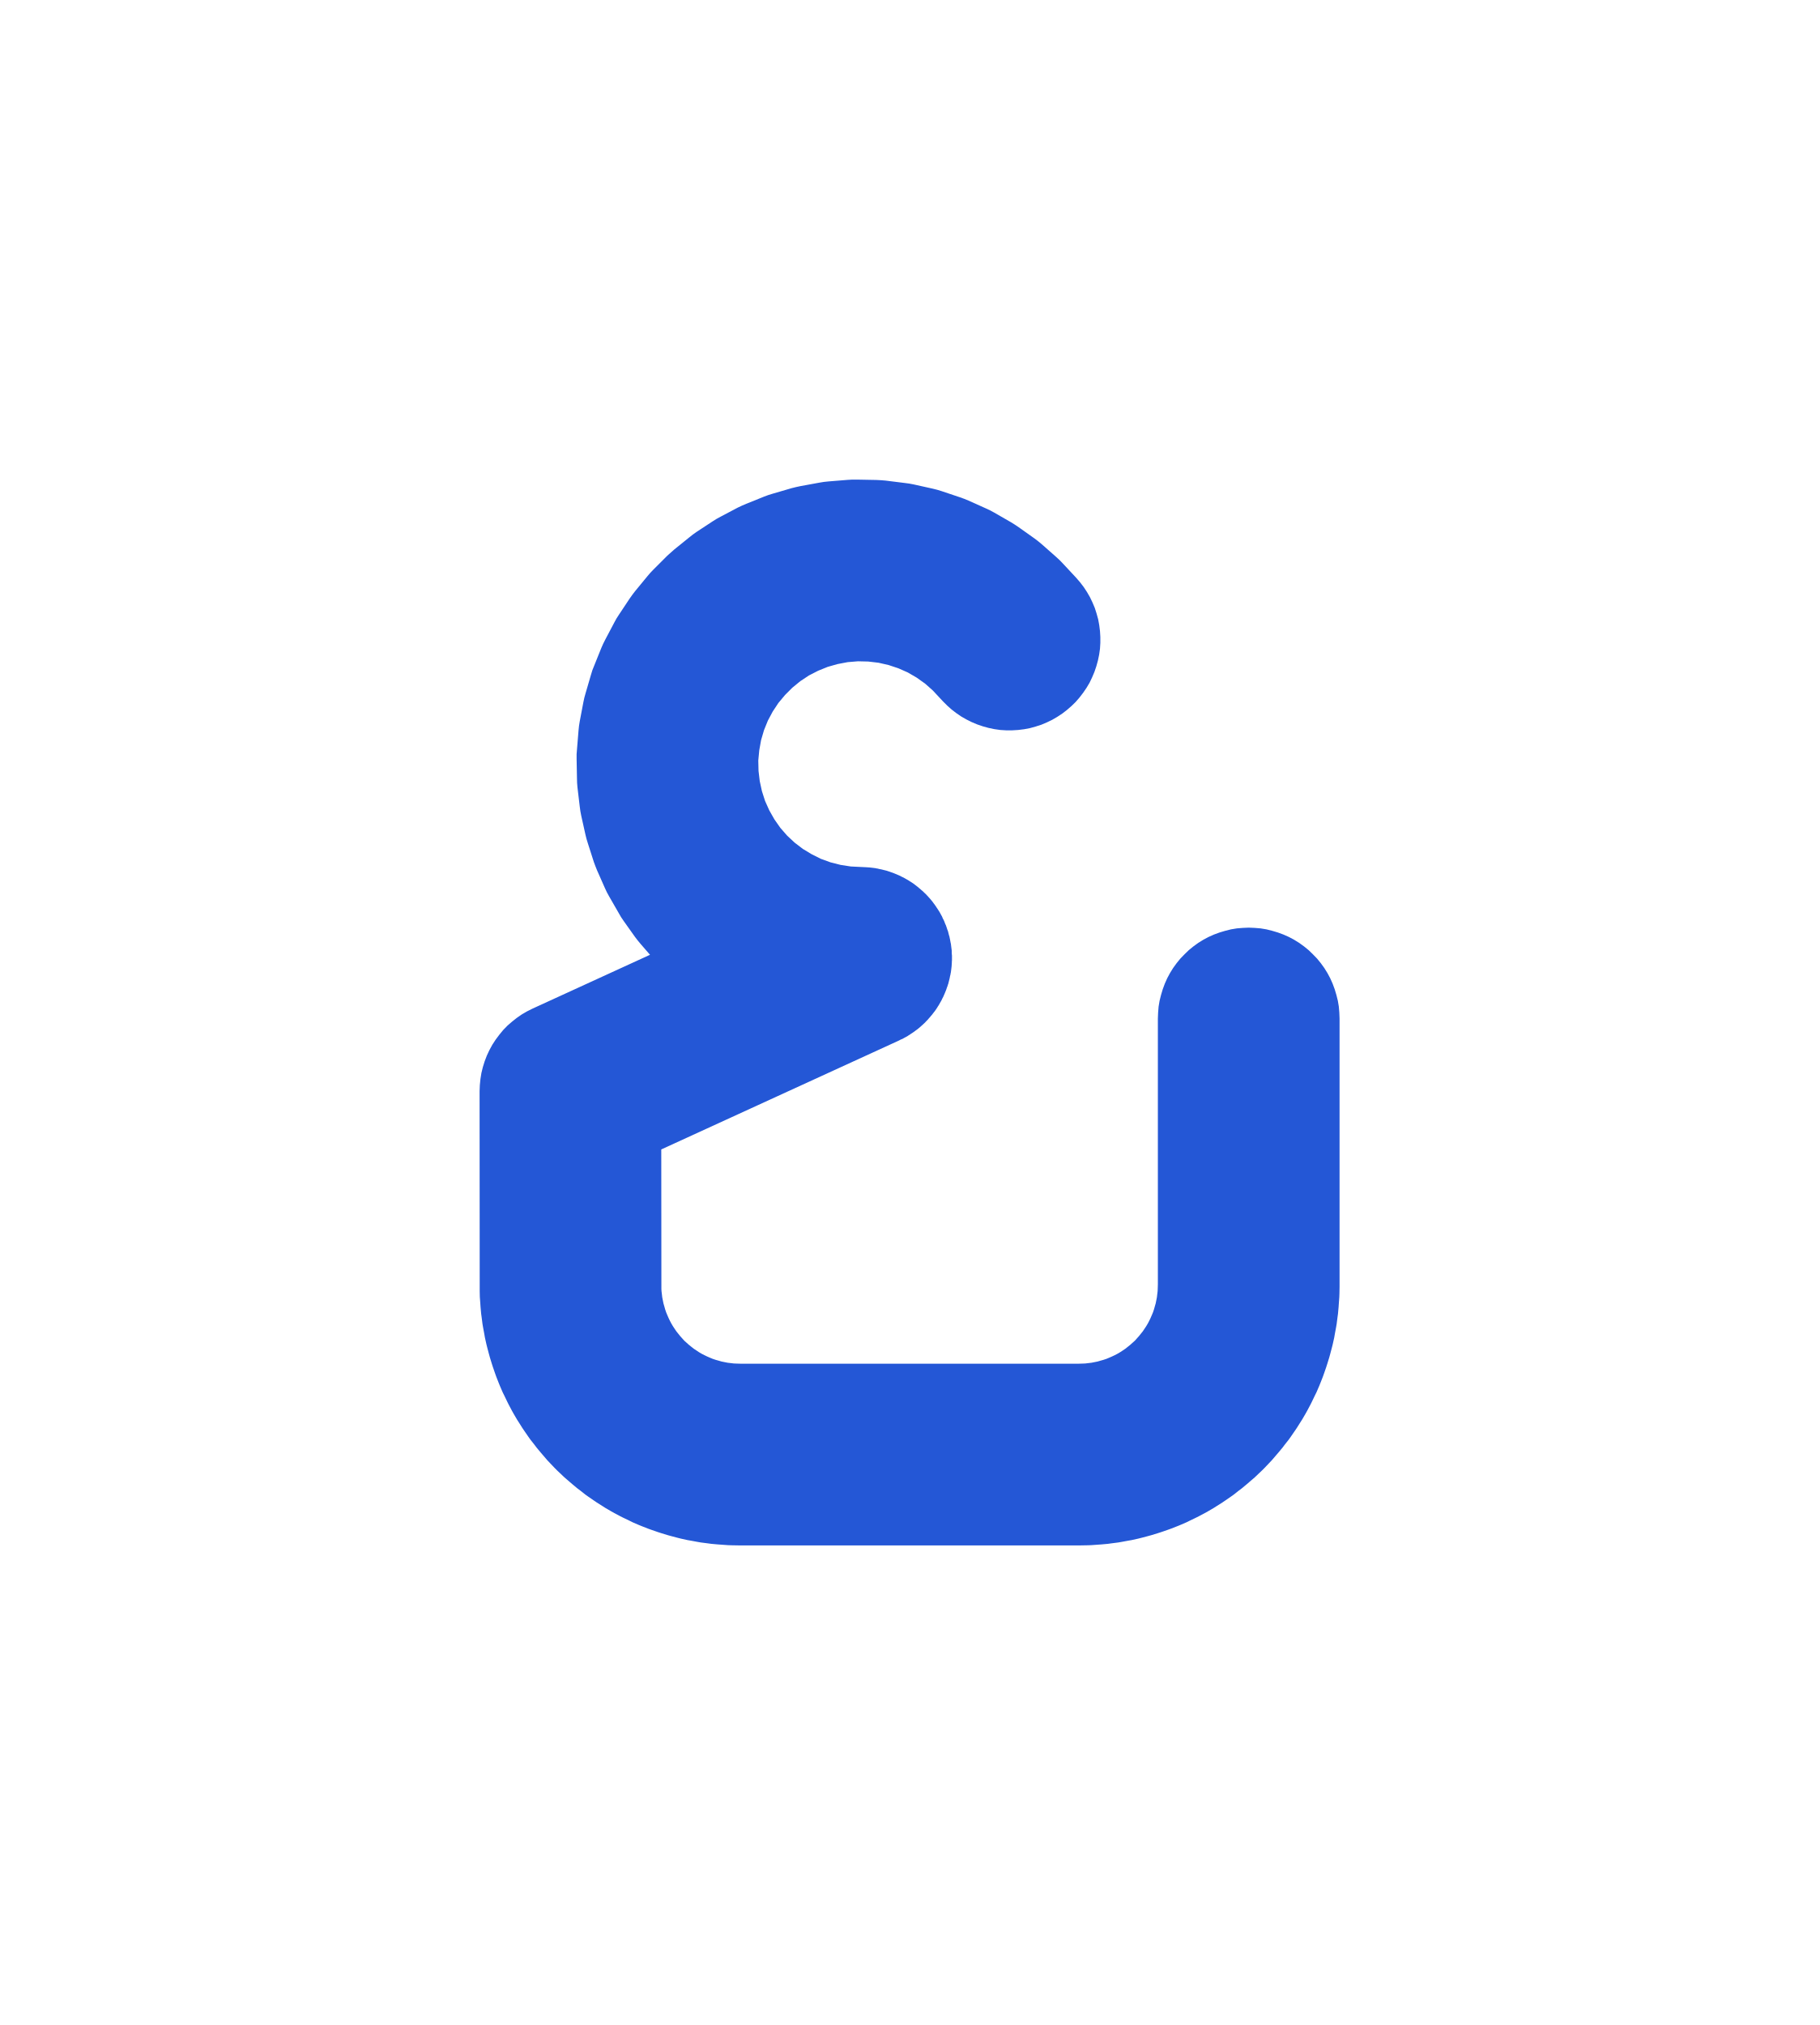
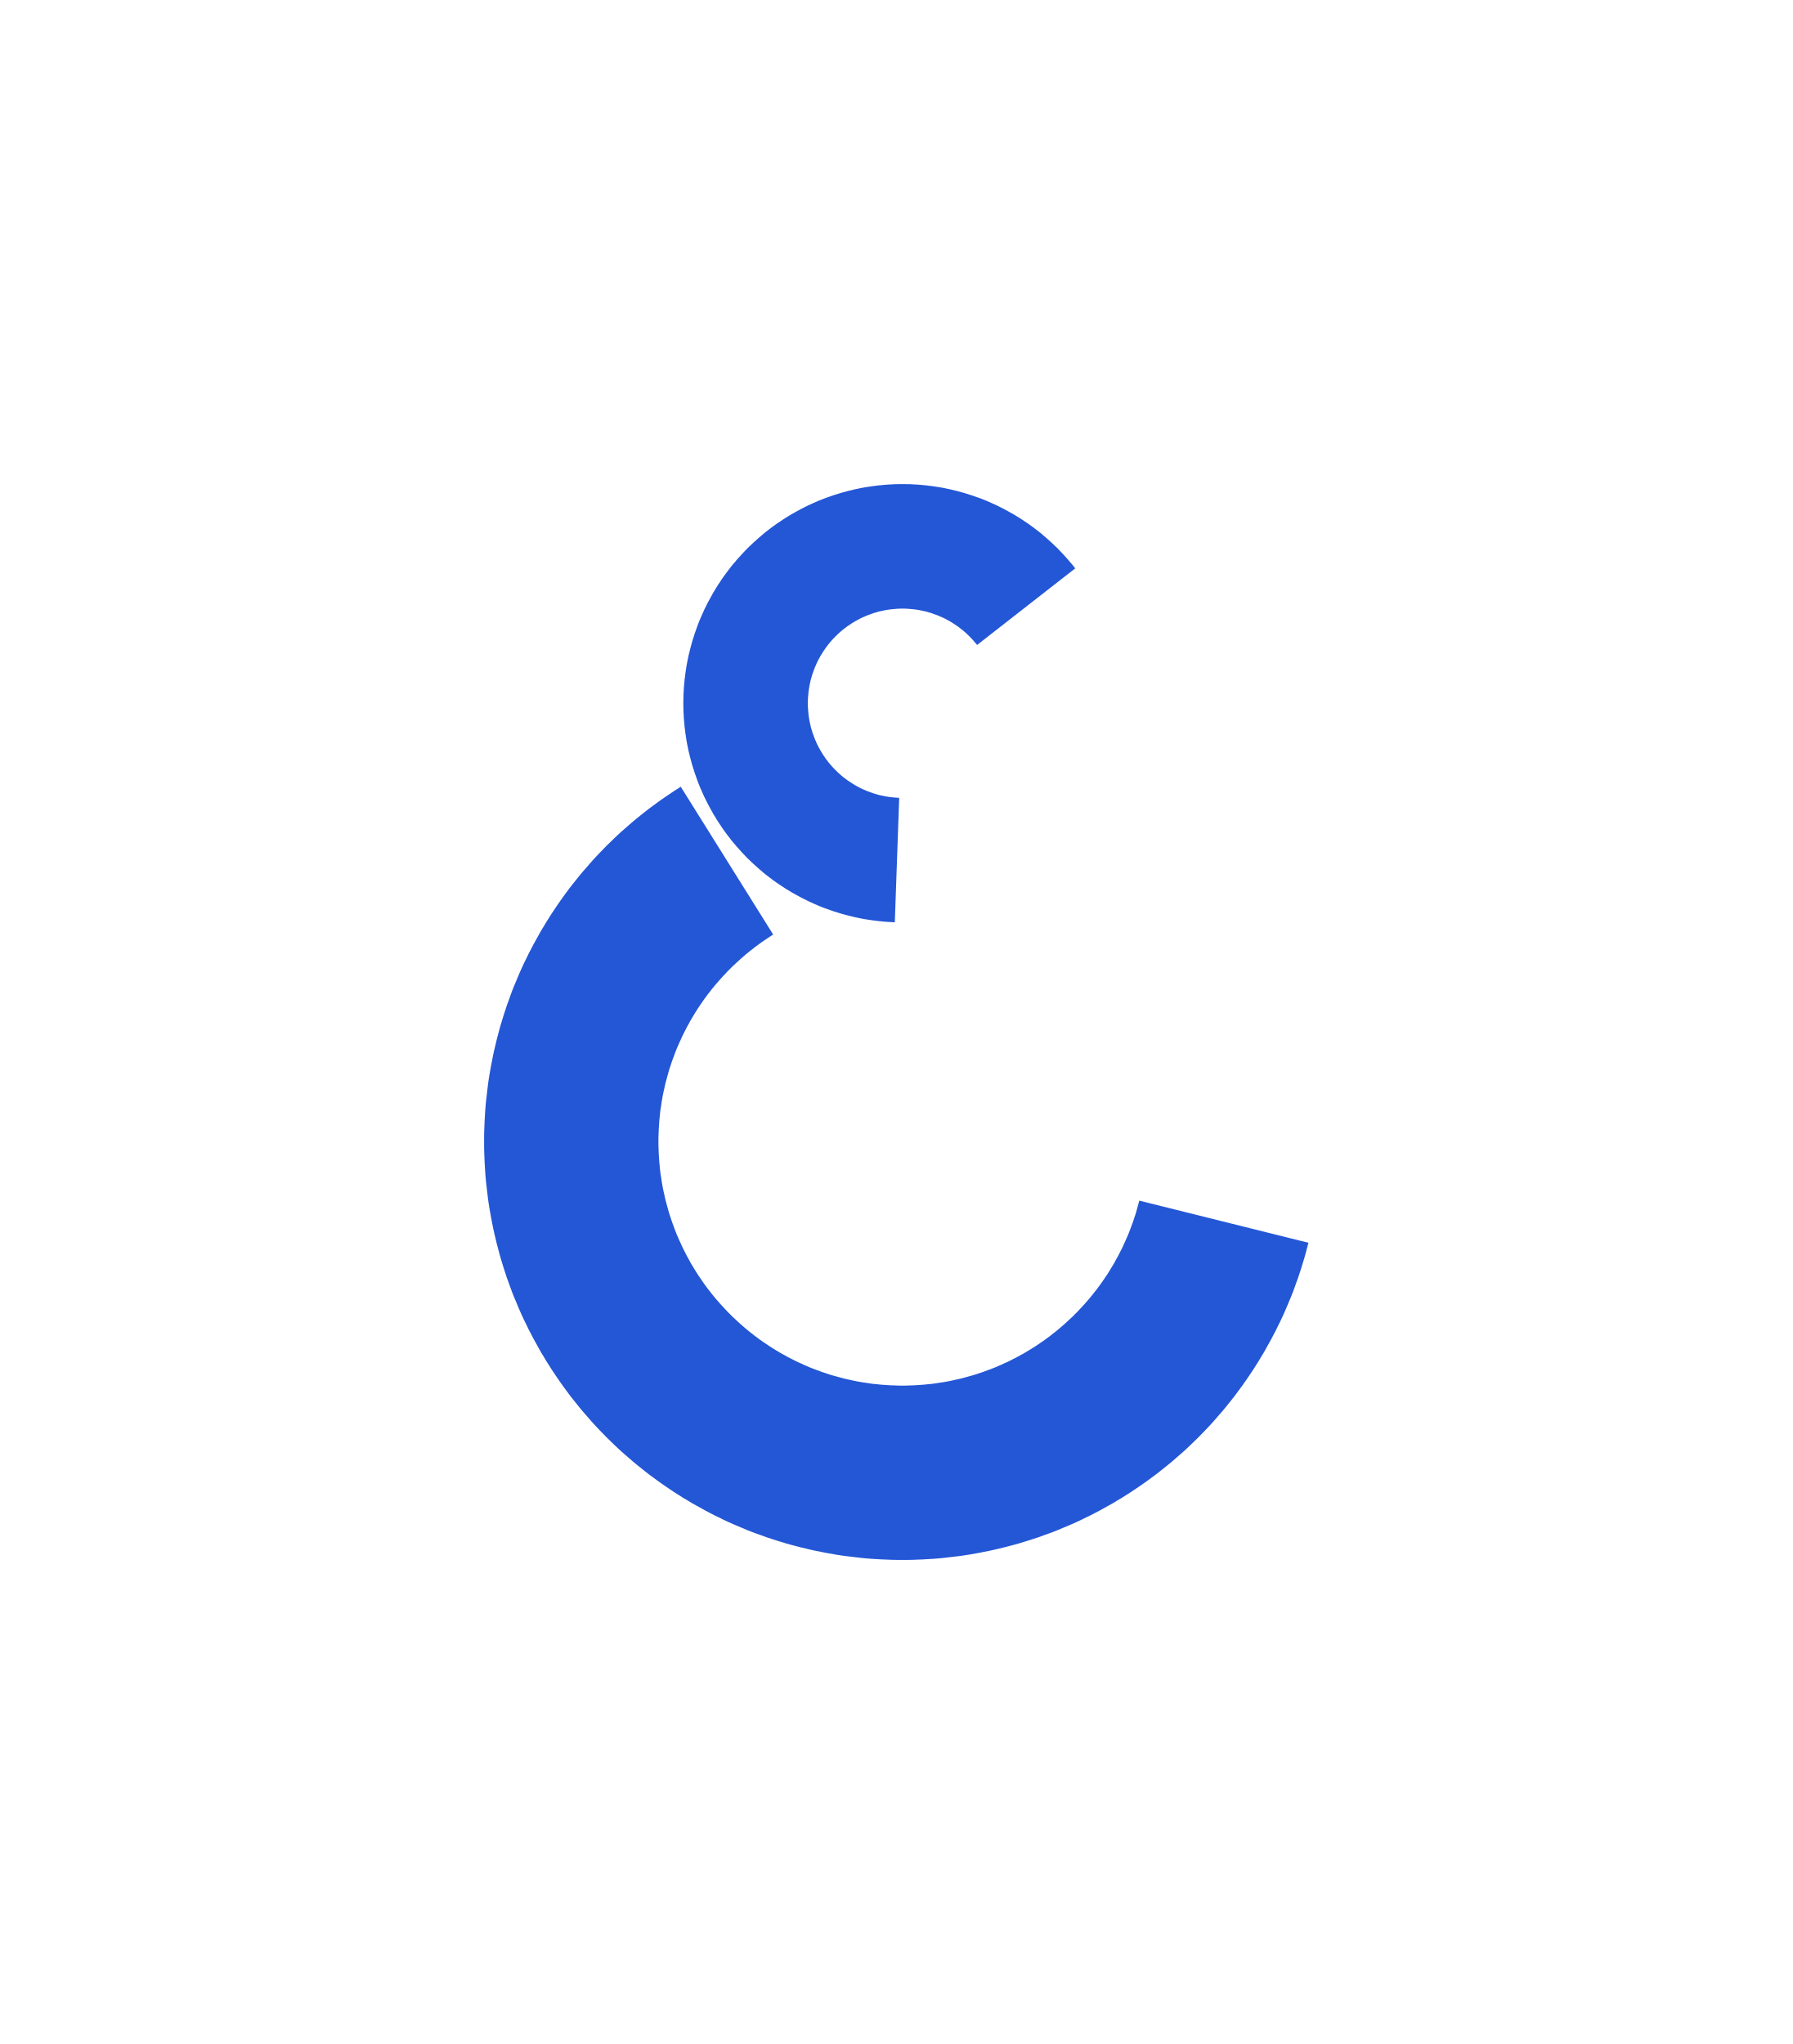
- <svg xmlns="http://www.w3.org/2000/svg" viewBox="0 0 341.4 380.0">
-   <path fill="#2457D6" d="M66.40,14.17 L66.12,13.91 L64.92,12.85 L64.63,12.61 L64.33,12.38 L63.02,11.45 L62.71,11.24 L62.39,11.04 L61.00,10.24 L60.67,10.06 L60.33,9.90 L58.86,9.24 L58.52,9.10 L58.16,8.97 L56.64,8.46 L56.28,8.35 L55.92,8.26 L54.35,7.91 L53.98,7.84 L53.61,7.79 L52.01,7.59 L51.64,7.56 L51.26,7.54 L49.66,7.51 L49.28,7.51 L48.91,7.53 L47.31,7.66 L46.93,7.70 L46.56,7.76 L44.98,8.05 L44.61,8.13 L44.25,8.22 L42.71,8.67 L42.35,8.78 L42.00,8.91 L40.51,9.51 L40.16,9.66 L39.82,9.82 L38.40,10.57 L38.07,10.75 L37.75,10.95 L36.41,11.83 L36.10,12.05 L35.81,12.28 L34.56,13.29 L34.28,13.54 L34.00,13.79 L32.86,14.93 L32.60,15.20 L32.36,15.48 L31.34,16.72 L31.11,17.02 L30.89,17.33 L30.00,18.67 L29.80,18.98 L29.62,19.31 L28.87,20.73 L28.70,21.07 L28.55,21.41 L27.95,22.90 L27.81,23.25 L27.70,23.61 L27.25,25.15 L27.15,25.51 L27.07,25.88 L26.77,27.46 L26.71,27.83 L26.67,28.21 L26.54,29.80 L26.51,30.18 L26.51,30.56 L26.54,32.16 L26.55,32.54 L26.58,32.91 L26.77,34.51 L26.82,34.88 L26.89,35.25 L27.24,36.82 L27.33,37.18 L27.44,37.54 L27.93,39.07 L28.06,39.42 L28.20,39.77 L28.85,41.24 L29.01,41.58 L29.19,41.91 L29.99,43.30 L30.18,43.63 L30.39,43.94 L31.32,45.25 L31.55,45.55 L31.79,45.84 L32.57,46.74 L22.88,51.18 L22.42,51.41 L21.99,51.66 L21.57,51.95 L21.18,52.26 L20.80,52.59 L20.45,52.95 L20.13,53.34 L19.83,53.74 L19.55,54.17 L19.31,54.61 L19.10,55.06 L18.92,55.53 L18.77,56.01 L18.65,56.50 L18.57,57.00 L18.52,57.50 L18.50,58.00 L18.51,74.55 L18.52,74.99 L18.56,75.54 L18.58,75.83 L18.63,76.38 L18.67,76.67 L18.74,77.22 L18.79,77.51 L18.89,78.05 L18.94,78.34 L19.06,78.88 L19.13,79.16 L19.27,79.69 L19.35,79.98 L19.51,80.50 L19.60,80.78 L19.78,81.30 L19.88,81.58 L20.08,82.09 L20.19,82.36 L20.41,82.87 L20.54,83.13 L20.78,83.63 L20.91,83.89 L21.17,84.38 L21.31,84.63 L21.59,85.11 L21.75,85.36 L22.04,85.82 L22.21,86.07 L22.52,86.52 L22.69,86.76 L23.03,87.19 L23.21,87.43 L23.56,87.85 L23.75,88.07 L24.11,88.49 L24.31,88.70 L24.69,89.10 L24.90,89.31 L25.30,89.69 L25.51,89.89 L25.93,90.25 L26.15,90.44 L26.57,90.79 L26.81,90.97 L27.24,91.31 L27.48,91.48 L27.93,91.79 L28.18,91.96 L28.64,92.25 L28.89,92.41 L29.37,92.69 L29.62,92.83 L30.11,93.09 L30.37,93.22 L30.87,93.46 L31.13,93.59 L31.64,93.81 L31.91,93.92 L32.42,94.12 L32.70,94.22 L33.22,94.40 L33.50,94.49 L34.02,94.65 L34.31,94.73 L34.84,94.87 L35.12,94.94 L35.66,95.06 L35.95,95.11 L36.49,95.21 L36.78,95.26 L37.33,95.33 L37.62,95.37 L38.17,95.42 L38.46,95.44 L39.01,95.48 L39.30,95.49 L39.85,95.50 L40.00,95.50 L68.00,95.50 L68.15,95.50 L68.70,95.49 L68.99,95.48 L69.54,95.44 L69.83,95.42 L70.38,95.37 L70.67,95.33 L71.22,95.26 L71.51,95.21 L72.05,95.11 L72.34,95.06 L72.88,94.94 L73.16,94.87 L73.69,94.73 L73.98,94.65 L74.50,94.49 L74.78,94.40 L75.30,94.22 L75.58,94.12 L76.09,93.92 L76.36,93.81 L76.87,93.59 L77.13,93.46 L77.63,93.22 L77.89,93.09 L78.38,92.83 L78.63,92.69 L79.11,92.41 L79.36,92.25 L79.82,91.96 L80.07,91.79 L80.52,91.48 L80.76,91.31 L81.19,90.97 L81.43,90.79 L81.85,90.44 L82.07,90.25 L82.49,89.89 L82.70,89.69 L83.10,89.31 L83.31,89.10 L83.69,88.70 L83.89,88.49 L84.25,88.07 L84.44,87.85 L84.79,87.43 L84.97,87.19 L85.31,86.76 L85.48,86.52 L85.79,86.07 L85.96,85.82 L86.25,85.36 L86.41,85.11 L86.69,84.63 L86.83,84.38 L87.09,83.89 L87.22,83.63 L87.46,83.13 L87.59,82.87 L87.81,82.36 L87.92,82.09 L88.12,81.58 L88.22,81.30 L88.40,80.78 L88.49,80.50 L88.65,79.98 L88.73,79.69 L88.87,79.16 L88.94,78.88 L89.06,78.34 L89.11,78.05 L89.21,77.51 L89.26,77.22 L89.33,76.67 L89.37,76.38 L89.42,75.83 L89.44,75.54 L89.48,74.99 L89.49,74.70 L89.50,74.15 L89.50,74.00 L89.50,52.00 L89.48,51.51 L89.44,51.02 L89.36,50.54 L89.24,50.06 L89.10,49.59 L88.93,49.13 L88.73,48.68 L88.50,48.25 L88.24,47.83 L87.95,47.43 L87.64,47.05 L87.30,46.70 L86.95,46.36 L86.57,46.05 L86.17,45.76 L85.75,45.50 L85.32,45.27 L84.87,45.07 L84.41,44.90 L83.94,44.76 L83.46,44.64 L82.98,44.56 L82.49,44.52 L82.00,44.50 L81.51,44.52 L81.02,44.56 L80.54,44.64 L80.06,44.76 L79.59,44.90 L79.13,45.07 L78.68,45.27 L78.25,45.50 L77.83,45.76 L77.43,46.05 L77.05,46.36 L76.70,46.70 L76.36,47.05 L76.05,47.43 L75.76,47.83 L75.50,48.25 L75.27,48.68 L75.07,49.13 L74.90,49.59 L74.76,50.06 L74.64,50.54 L74.56,51.02 L74.52,51.51 L74.50,52.00 L74.50,73.93 L74.49,74.26 L74.48,74.51 L74.45,74.76 L74.42,75.02 L74.37,75.27 L74.32,75.52 L74.25,75.76 L74.18,76.01 L74.10,76.25 L74.00,76.49 L73.90,76.72 L73.79,76.95 L73.67,77.18 L73.54,77.40 L73.40,77.61 L73.26,77.82 L73.10,78.02 L72.94,78.22 L72.77,78.41 L72.60,78.60 L72.41,78.77 L72.22,78.94 L72.02,79.10 L71.82,79.26 L71.61,79.40 L71.40,79.54 L71.18,79.67 L70.95,79.79 L70.72,79.90 L70.49,80.00 L70.25,80.10 L70.01,80.18 L69.76,80.25 L69.52,80.32 L69.27,80.37 L69.02,80.42 L68.76,80.45 L68.51,80.48 L68.26,80.49 L67.93,80.50 L40.07,80.50 L39.74,80.49 L39.49,80.48 L39.24,80.45 L38.98,80.42 L38.73,80.37 L38.48,80.32 L38.24,80.25 L37.99,80.18 L37.75,80.10 L37.51,80.00 L37.28,79.90 L37.05,79.79 L36.82,79.67 L36.60,79.54 L36.39,79.40 L36.18,79.26 L35.98,79.10 L35.78,78.94 L35.59,78.77 L35.40,78.60 L35.23,78.41 L35.06,78.22 L34.90,78.02 L34.74,77.82 L34.60,77.61 L34.46,77.40 L34.33,77.18 L34.21,76.95 L34.10,76.72 L34.00,76.49 L33.90,76.25 L33.82,76.01 L33.75,75.76 L33.68,75.52 L33.63,75.27 L33.58,75.02 L33.55,74.76 L33.52,74.51 L33.51,74.33 L33.50,62.81 L53.12,53.82 L53.27,53.74 L53.42,53.68 L53.49,53.64 L53.56,53.60 L53.71,53.52 L53.85,53.44 L53.92,53.39 L53.99,53.35 L54.12,53.26 L54.26,53.17 L54.33,53.12 L54.39,53.08 L54.52,52.98 L54.66,52.88 L54.72,52.83 L54.78,52.78 L54.91,52.67 L55.03,52.56 L55.09,52.51 L55.15,52.45 L55.27,52.34 L55.38,52.22 L55.44,52.16 L55.50,52.10 L55.60,51.98 L55.71,51.86 L55.76,51.79 L55.82,51.73 L55.92,51.60 L56.02,51.47 L56.07,51.41 L56.12,51.34 L56.21,51.21 L56.30,51.07 L56.34,51.00 L56.39,50.93 L56.47,50.79 L56.55,50.65 L56.59,50.58 L56.63,50.51 L56.70,50.36 L56.78,50.21 L56.81,50.14 L56.84,50.07 L56.91,49.91 L56.97,49.76 L57.00,49.69 L57.03,49.61 L57.08,49.46 L57.14,49.30 L57.16,49.22 L57.19,49.15 L57.23,48.99 L57.27,48.83 L57.29,48.75 L57.31,48.67 L57.34,48.51 L57.38,48.35 L57.39,48.27 L57.41,48.19 L57.43,48.03 L57.45,47.87 L57.46,47.78 L57.47,47.70 L57.48,47.54 L57.49,47.38 L57.49,47.29 L57.50,47.21 L57.50,47.05 L57.50,46.89 L57.50,46.80 L57.49,46.72 L57.48,46.56 L57.48,46.40 L57.47,46.31 L57.46,46.23 L57.44,46.07 L57.42,45.91 L57.41,45.83 L57.39,45.75 L57.36,45.59 L57.33,45.42 L57.31,45.35 L57.30,45.27 L57.25,45.11 L57.21,44.95 L57.19,44.87 L57.17,44.79 L57.11,44.64 L57.06,44.48 L57.03,44.40 L57.01,44.33 L56.94,44.18 L56.88,44.02 L56.85,43.95 L56.82,43.88 L56.74,43.73 L56.68,43.58 L56.64,43.51 L56.60,43.44 L56.52,43.29 L56.44,43.15 L56.39,43.08 L56.35,43.01 L56.26,42.88 L56.17,42.74 L56.12,42.67 L56.08,42.61 L55.98,42.48 L55.88,42.34 L55.83,42.28 L55.78,42.22 L55.67,42.09 L55.56,41.97 L55.51,41.91 L55.45,41.85 L55.34,41.73 L55.22,41.62 L55.16,41.56 L55.10,41.50 L54.98,41.40 L54.86,41.29 L54.79,41.24 L54.73,41.18 L54.60,41.08 L54.47,40.98 L54.41,40.93 L54.34,40.88 L54.21,40.79 L54.07,40.70 L54.00,40.66 L53.93,40.61 L53.79,40.53 L53.65,40.45 L53.58,40.41 L53.51,40.37 L53.36,40.30 L53.21,40.22 L53.14,40.19 L53.07,40.16 L52.91,40.09 L52.76,40.03 L52.69,40.00 L52.61,39.97 L52.46,39.92 L52.30,39.86 L52.22,39.84 L52.15,39.81 L51.99,39.77 L51.83,39.73 L51.75,39.71 L51.67,39.69 L51.51,39.66 L51.35,39.62 L51.27,39.61 L51.19,39.59 L51.03,39.57 L50.87,39.55 L50.78,39.54 L50.70,39.53 L50.54,39.52 L50.38,39.51 L49.15,39.45 L48.31,39.32 L47.48,39.11 L46.68,38.82 L45.92,38.44 L45.19,38.00 L44.51,37.48 L43.89,36.90 L43.33,36.26 L42.84,35.56 L42.42,34.82 L42.07,34.04 L41.81,33.23 L41.63,32.40 L41.53,31.56 L41.51,30.70 L41.59,29.86 L41.74,29.02 L41.98,28.20 L42.30,27.41 L42.70,26.66 L43.17,25.95 L43.72,25.29 L44.32,24.69 L44.98,24.15 L45.69,23.68 L46.45,23.29 L47.24,22.97 L48.05,22.74 L48.89,22.58 L49.74,22.51 L50.59,22.53 L51.44,22.63 L52.27,22.82 L53.08,23.09 L53.85,23.43 L54.59,23.86 L55.29,24.36 L55.92,24.92 L56.76,25.82 L57.11,26.17 L57.47,26.49 L57.86,26.79 L58.27,27.07 L58.69,27.31 L59.13,27.53 L59.58,27.72 L60.05,27.88 L60.52,28.01 L61.00,28.11 L61.49,28.18 L61.98,28.21 L62.47,28.21 L62.96,28.18 L63.45,28.12 L63.93,28.03 L64.40,27.90 L64.87,27.75 L65.32,27.56 L65.76,27.35 L66.19,27.10 L66.60,26.83 L66.99,26.53 L67.36,26.21 L67.71,25.87 L68.03,25.50 L68.33,25.11 L68.61,24.70 L68.86,24.28 L69.07,23.84 L69.26,23.39 L69.42,22.92 L69.55,22.45 L69.65,21.97 L69.72,21.48 L69.75,20.99 L69.75,20.50 L69.72,20.01 L69.66,19.53 L69.57,19.04 L69.44,18.57 L69.29,18.10 L69.10,17.65 L68.89,17.21 L68.64,16.78 L68.37,16.37 L68.07,15.98 L67.75,15.61 L66.66,14.44 Z " transform="translate(90.00,90.00) scale(2.273) translate(-18.50,-7.51)" />
+ <svg xmlns="http://www.w3.org/2000/svg" viewBox="0 0 333.2 380.0">
+   <path fill="#2457D6" d="M73.01,14.04 L72.83,13.84 L72.66,13.63 L72.48,13.43 L72.30,13.23 L72.12,13.03 L71.93,12.83 L71.75,12.64 L71.56,12.44 L71.36,12.25 L71.17,12.07 L70.97,11.88 L70.77,11.70 L70.57,11.52 L70.37,11.34 L70.16,11.17 L69.96,10.99 L69.75,10.82 L69.54,10.66 L69.32,10.49 L69.11,10.33 L68.89,10.17 L68.67,10.01 L68.45,9.86 L68.22,9.71 L68.00,9.56 L67.77,9.41 L67.54,9.27 L67.31,9.13 L67.08,8.99 L66.84,8.86 L66.61,8.73 L66.37,8.60 L66.13,8.47 L65.89,8.35 L65.65,8.23 L65.41,8.11 L65.16,8.00 L64.92,7.89 L64.67,7.78 L64.42,7.67 L64.17,7.57 L63.92,7.47 L63.67,7.38 L63.41,7.29 L63.16,7.20 L62.90,7.11 L62.64,7.03 L62.39,6.95 L62.13,6.87 L61.87,6.80 L61.61,6.73 L61.35,6.66 L61.08,6.60 L60.82,6.53 L60.56,6.48 L60.29,6.42 L60.03,6.37 L59.76,6.32 L59.49,6.28 L59.23,6.24 L58.96,6.20 L58.69,6.17 L58.42,6.13 L58.16,6.11 L57.89,6.08 L57.62,6.06 L57.35,6.04 L57.08,6.03 L56.81,6.01 L56.54,6.01 L56.27,6.00 L56.00,6.00 L55.73,6.00 L55.46,6.01 L55.19,6.01 L54.92,6.03 L54.65,6.04 L54.38,6.06 L54.11,6.08 L53.84,6.11 L53.58,6.13 L53.31,6.17 L53.04,6.20 L52.77,6.24 L52.51,6.28 L52.24,6.32 L51.97,6.37 L51.71,6.42 L51.44,6.48 L51.18,6.53 L50.92,6.60 L50.65,6.66 L50.39,6.73 L50.13,6.80 L49.87,6.87 L49.61,6.95 L49.36,7.03 L49.10,7.11 L48.84,7.20 L48.59,7.29 L48.33,7.38 L48.08,7.47 L47.83,7.57 L47.58,7.67 L47.33,7.78 L47.08,7.89 L46.84,8.00 L46.59,8.11 L46.35,8.23 L46.11,8.35 L45.87,8.47 L45.63,8.60 L45.39,8.73 L45.16,8.86 L44.92,8.99 L44.69,9.13 L44.46,9.27 L44.23,9.41 L44.00,9.56 L43.78,9.71 L43.55,9.86 L43.33,10.01 L43.11,10.17 L42.89,10.33 L42.68,10.49 L42.46,10.66 L42.25,10.82 L42.04,10.99 L41.84,11.17 L41.63,11.34 L41.43,11.52 L41.23,11.70 L41.03,11.88 L40.83,12.07 L40.64,12.25 L40.44,12.44 L40.25,12.64 L40.07,12.83 L39.88,13.03 L39.70,13.23 L39.52,13.43 L39.34,13.63 L39.17,13.84 L38.99,14.04 L38.82,14.25 L38.66,14.46 L38.49,14.68 L38.33,14.89 L38.17,15.11 L38.01,15.33 L37.86,15.55 L37.71,15.78 L37.56,16.00 L37.41,16.23 L37.27,16.46 L37.13,16.69 L36.99,16.92 L36.86,17.16 L36.73,17.39 L36.60,17.63 L36.47,17.87 L36.35,18.11 L36.23,18.35 L36.11,18.59 L36.00,18.84 L35.89,19.08 L35.78,19.33 L35.67,19.58 L35.57,19.83 L35.47,20.08 L35.38,20.33 L35.29,20.59 L35.20,20.84 L35.11,21.10 L35.03,21.36 L34.95,21.61 L34.87,21.87 L34.80,22.13 L34.73,22.39 L34.66,22.65 L34.60,22.92 L34.53,23.18 L34.48,23.44 L34.42,23.71 L34.37,23.97 L34.32,24.24 L34.28,24.51 L34.24,24.77 L34.20,25.04 L34.17,25.31 L34.13,25.58 L34.11,25.84 L34.08,26.11 L34.06,26.38 L34.04,26.65 L34.03,26.92 L34.01,27.19 L34.01,27.46 L34.00,27.73 L34.00,28.00 L34.00,28.27 L34.01,28.54 L34.01,28.81 L34.03,29.08 L34.04,29.35 L34.06,29.62 L34.08,29.89 L34.11,30.16 L34.13,30.42 L34.17,30.69 L34.20,30.96 L34.24,31.23 L34.28,31.49 L34.32,31.76 L34.37,32.03 L34.42,32.29 L34.48,32.56 L34.53,32.82 L34.60,33.08 L34.66,33.35 L34.73,33.61 L34.80,33.87 L34.87,34.13 L34.95,34.39 L35.03,34.64 L35.11,34.90 L35.20,35.16 L35.29,35.41 L35.38,35.67 L35.47,35.92 L35.57,36.17 L35.67,36.42 L35.78,36.67 L35.89,36.92 L36.00,37.16 L36.11,37.41 L36.23,37.65 L36.35,37.89 L36.47,38.13 L36.60,38.37 L36.73,38.61 L36.86,38.84 L36.99,39.08 L37.13,39.31 L37.27,39.54 L37.41,39.77 L37.56,40.00 L37.71,40.22 L37.86,40.45 L38.01,40.67 L38.17,40.89 L38.33,41.11 L38.49,41.32 L38.66,41.54 L38.82,41.75 L38.99,41.96 L39.17,42.16 L39.34,42.37 L39.52,42.57 L39.70,42.77 L39.88,42.97 L40.07,43.17 L40.25,43.36 L40.44,43.56 L40.64,43.75 L40.83,43.93 L41.03,44.12 L41.23,44.30 L41.43,44.48 L41.63,44.66 L41.84,44.83 L42.04,45.01 L42.25,45.18 L42.46,45.34 L42.68,45.51 L42.89,45.67 L43.11,45.83 L43.33,45.99 L43.55,46.14 L43.78,46.29 L44.00,46.44 L44.23,46.59 L44.46,46.73 L44.69,46.87 L44.92,47.01 L45.16,47.14 L45.39,47.27 L45.63,47.40 L45.87,47.53 L46.11,47.65 L46.35,47.77 L46.59,47.89 L46.84,48.00 L47.08,48.11 L47.33,48.22 L47.58,48.33 L47.83,48.43 L48.08,48.53 L48.33,48.62 L48.59,48.71 L48.84,48.80 L49.10,48.89 L49.36,48.97 L49.61,49.05 L49.87,49.13 L50.13,49.20 L50.39,49.27 L50.65,49.34 L50.92,49.40 L51.18,49.47 L51.44,49.52 L51.71,49.58 L51.97,49.63 L52.24,49.68 L52.51,49.72 L52.77,49.76 L53.04,49.80 L53.31,49.83 L53.58,49.87 L53.84,49.89 L54.11,49.92 L54.38,49.94 L54.65,49.96 L54.92,49.97 L55.19,49.99 L55.23,49.99 L55.67,37.49 L55.65,37.49 L55.53,37.49 L55.42,37.48 L55.30,37.47 L55.18,37.46 L55.07,37.45 L54.95,37.44 L54.84,37.43 L54.72,37.41 L54.61,37.40 L54.49,37.38 L54.38,37.36 L54.26,37.34 L54.15,37.32 L54.03,37.29 L53.92,37.27 L53.80,37.24 L53.69,37.22 L53.58,37.19 L53.47,37.16 L53.35,37.12 L53.24,37.09 L53.13,37.06 L53.02,37.02 L52.91,36.98 L52.80,36.94 L52.69,36.90 L52.58,36.86 L52.47,36.82 L52.36,36.78 L52.26,36.73 L52.15,36.68 L52.04,36.64 L51.94,36.59 L51.83,36.54 L51.73,36.49 L51.62,36.43 L51.52,36.38 L51.42,36.32 L51.32,36.27 L51.22,36.21 L51.12,36.15 L51.02,36.09 L50.92,36.03 L50.82,35.96 L50.72,35.90 L50.63,35.83 L50.53,35.77 L50.43,35.70 L50.34,35.63 L50.25,35.56 L50.16,35.49 L50.06,35.42 L49.97,35.34 L49.88,35.27 L49.79,35.19 L49.71,35.12 L49.62,35.04 L49.53,34.96 L49.45,34.88 L49.37,34.80 L49.28,34.72 L49.20,34.63 L49.12,34.55 L49.04,34.47 L48.96,34.38 L48.88,34.29 L48.81,34.21 L48.73,34.12 L48.66,34.03 L48.58,33.94 L48.51,33.84 L48.44,33.75 L48.37,33.66 L48.30,33.57 L48.23,33.47 L48.17,33.37 L48.10,33.28 L48.04,33.18 L47.97,33.08 L47.91,32.98 L47.85,32.88 L47.79,32.78 L47.73,32.68 L47.68,32.58 L47.62,32.48 L47.57,32.38 L47.51,32.27 L47.46,32.17 L47.41,32.06 L47.36,31.96 L47.32,31.85 L47.27,31.74 L47.22,31.64 L47.18,31.53 L47.14,31.42 L47.10,31.31 L47.06,31.20 L47.02,31.09 L46.98,30.98 L46.94,30.87 L46.91,30.76 L46.88,30.65 L46.84,30.53 L46.81,30.42 L46.78,30.31 L46.76,30.20 L46.73,30.08 L46.71,29.97 L46.68,29.85 L46.66,29.74 L46.64,29.62 L46.62,29.51 L46.60,29.39 L46.59,29.28 L46.57,29.16 L46.56,29.05 L46.55,28.93 L46.54,28.82 L46.53,28.70 L46.52,28.58 L46.51,28.47 L46.51,28.35 L46.50,28.23 L46.50,28.12 L46.50,28.00 L46.50,27.88 L46.50,27.77 L46.51,27.65 L46.51,27.53 L46.52,27.42 L46.53,27.30 L46.54,27.18 L46.55,27.07 L46.56,26.95 L46.57,26.84 L46.59,26.72 L46.60,26.61 L46.62,26.49 L46.64,26.38 L46.66,26.26 L46.68,26.15 L46.71,26.03 L46.73,25.92 L46.76,25.80 L46.78,25.69 L46.81,25.58 L46.84,25.47 L46.88,25.35 L46.91,25.24 L46.94,25.13 L46.98,25.02 L47.02,24.91 L47.06,24.80 L47.10,24.69 L47.14,24.58 L47.18,24.47 L47.22,24.36 L47.27,24.26 L47.32,24.15 L47.36,24.04 L47.41,23.94 L47.46,23.83 L47.51,23.73 L47.57,23.62 L47.62,23.52 L47.68,23.42 L47.73,23.32 L47.79,23.22 L47.85,23.12 L47.91,23.02 L47.97,22.92 L48.04,22.82 L48.10,22.72 L48.17,22.63 L48.23,22.53 L48.30,22.43 L48.37,22.34 L48.44,22.25 L48.51,22.16 L48.58,22.06 L48.66,21.97 L48.73,21.88 L48.81,21.79 L48.88,21.71 L48.96,21.62 L49.04,21.53 L49.12,21.45 L49.20,21.37 L49.28,21.28 L49.37,21.20 L49.45,21.12 L49.53,21.04 L49.62,20.96 L49.71,20.88 L49.79,20.81 L49.88,20.73 L49.97,20.66 L50.06,20.58 L50.16,20.51 L50.25,20.44 L50.34,20.37 L50.43,20.30 L50.53,20.23 L50.63,20.17 L50.72,20.10 L50.82,20.04 L50.92,19.97 L51.02,19.91 L51.12,19.85 L51.22,19.79 L51.32,19.73 L51.42,19.68 L51.52,19.62 L51.62,19.57 L51.73,19.51 L51.83,19.46 L51.94,19.41 L52.04,19.36 L52.15,19.32 L52.26,19.27 L52.36,19.22 L52.47,19.18 L52.58,19.14 L52.69,19.10 L52.80,19.06 L52.91,19.02 L53.02,18.98 L53.13,18.94 L53.24,18.91 L53.35,18.88 L53.47,18.84 L53.58,18.81 L53.69,18.78 L53.80,18.76 L53.92,18.73 L54.03,18.71 L54.15,18.68 L54.26,18.66 L54.38,18.64 L54.49,18.62 L54.61,18.60 L54.72,18.59 L54.84,18.57 L54.95,18.56 L55.07,18.55 L55.18,18.54 L55.30,18.53 L55.42,18.52 L55.53,18.51 L55.65,18.51 L55.77,18.50 L55.88,18.50 L56.00,18.50 L56.12,18.50 L56.23,18.50 L56.35,18.51 L56.47,18.51 L56.58,18.52 L56.70,18.53 L56.82,18.54 L56.93,18.55 L57.05,18.56 L57.16,18.57 L57.28,18.59 L57.39,18.60 L57.51,18.62 L57.62,18.64 L57.74,18.66 L57.85,18.68 L57.97,18.71 L58.08,18.73 L58.20,18.76 L58.31,18.78 L58.42,18.81 L58.53,18.84 L58.65,18.88 L58.76,18.91 L58.87,18.94 L58.98,18.98 L59.09,19.02 L59.20,19.06 L59.31,19.10 L59.42,19.14 L59.53,19.18 L59.64,19.22 L59.74,19.27 L59.85,19.32 L59.96,19.36 L60.06,19.41 L60.17,19.46 L60.27,19.51 L60.38,19.57 L60.48,19.62 L60.58,19.68 L60.68,19.73 L60.78,19.79 L60.88,19.85 L60.98,19.91 L61.08,19.97 L61.18,20.04 L61.28,20.10 L61.37,20.17 L61.47,20.23 L61.57,20.30 L61.66,20.37 L61.75,20.44 L61.84,20.51 L61.94,20.58 L62.03,20.66 L62.12,20.73 L62.21,20.81 L62.29,20.88 L62.38,20.96 L62.47,21.04 L62.55,21.12 L62.63,21.20 L62.72,21.28 L62.80,21.37 L62.88,21.45 L62.96,21.53 L63.04,21.62 L63.12,21.71 L63.19,21.79 L63.27,21.88 L63.34,21.97 L63.42,22.06 L63.49,22.15 L73.34,14.46 L73.18,14.25 Z M33.10,36.79 L32.67,37.08 L32.24,37.37 L31.82,37.66 L31.40,37.96 L30.98,38.27 L30.57,38.57 L30.16,38.89 L29.76,39.21 L29.36,39.53 L28.96,39.86 L28.57,40.20 L28.18,40.54 L27.79,40.88 L27.41,41.23 L27.04,41.58 L26.67,41.94 L26.30,42.30 L25.94,42.67 L25.58,43.04 L25.23,43.41 L24.88,43.79 L24.54,44.18 L24.20,44.57 L23.86,44.96 L23.53,45.36 L23.21,45.76 L22.89,46.16 L22.57,46.57 L22.27,46.98 L21.96,47.40 L21.66,47.82 L21.37,48.24 L21.08,48.67 L20.79,49.10 L20.52,49.53 L20.24,49.97 L19.98,50.41 L19.71,50.85 L19.46,51.30 L19.21,51.75 L18.96,52.20 L18.72,52.66 L18.48,53.12 L18.26,53.58 L18.03,54.04 L17.81,54.51 L17.60,54.98 L17.40,55.45 L17.20,55.93 L17.00,56.40 L16.81,56.88 L16.63,57.37 L16.46,57.85 L16.28,58.34 L16.12,58.83 L15.96,59.32 L15.81,59.81 L15.66,60.30 L15.52,60.80 L15.39,61.30 L15.26,61.79 L15.14,62.30 L15.02,62.80 L14.91,63.30 L14.81,63.81 L14.71,64.31 L14.62,64.82 L14.53,65.33 L14.45,65.84 L14.38,66.35 L14.32,66.86 L14.26,67.37 L14.20,67.88 L14.15,68.40 L14.11,68.91 L14.08,69.42 L14.05,69.94 L14.03,70.45 L14.01,70.97 L14.00,71.48 L14.00,72.00 L14.00,72.52 L14.01,73.03 L14.03,73.55 L14.05,74.06 L14.08,74.58 L14.11,75.09 L14.15,75.60 L14.20,76.12 L14.26,76.63 L14.32,77.14 L14.38,77.65 L14.45,78.16 L14.53,78.67 L14.62,79.18 L14.71,79.69 L14.81,80.19 L14.91,80.70 L15.02,81.20 L15.14,81.70 L15.26,82.21 L15.39,82.70 L15.52,83.20 L15.66,83.70 L15.81,84.19 L15.96,84.68 L16.12,85.17 L16.28,85.66 L16.46,86.15 L16.63,86.63 L16.81,87.12 L17.00,87.60 L17.20,88.07 L17.40,88.55 L17.60,89.02 L17.81,89.49 L18.03,89.96 L18.26,90.42 L18.48,90.88 L18.72,91.34 L18.96,91.80 L19.21,92.25 L19.46,92.70 L19.71,93.15 L19.98,93.59 L20.24,94.03 L20.52,94.47 L20.79,94.90 L21.08,95.33 L21.37,95.76 L21.66,96.18 L21.96,96.60 L22.27,97.02 L22.57,97.43 L22.89,97.84 L23.21,98.24 L23.53,98.64 L23.86,99.04 L24.20,99.43 L24.54,99.82 L24.88,100.21 L25.23,100.59 L25.58,100.96 L25.94,101.33 L26.30,101.70 L26.67,102.06 L27.04,102.42 L27.41,102.77 L27.79,103.12 L28.18,103.46 L28.57,103.80 L28.96,104.14 L29.36,104.47 L29.76,104.79 L30.16,105.11 L30.57,105.43 L30.98,105.73 L31.40,106.04 L31.82,106.34 L32.24,106.63 L32.67,106.92 L33.10,107.21 L33.53,107.48 L33.97,107.76 L34.41,108.02 L34.85,108.29 L35.30,108.54 L35.75,108.79 L36.20,109.04 L36.66,109.28 L37.12,109.52 L37.58,109.74 L38.04,109.97 L38.51,110.19 L38.98,110.40 L39.45,110.60 L39.93,110.80 L40.40,111.00 L40.88,111.19 L41.37,111.37 L41.85,111.54 L42.34,111.72 L42.83,111.88 L43.32,112.04 L43.81,112.19 L44.30,112.34 L44.80,112.48 L45.30,112.61 L45.79,112.74 L46.30,112.86 L46.80,112.98 L47.30,113.09 L47.81,113.19 L48.31,113.29 L48.82,113.38 L49.33,113.47 L49.84,113.55 L50.35,113.62 L50.86,113.68 L51.37,113.74 L51.88,113.80 L52.40,113.85 L52.91,113.89 L53.42,113.92 L53.94,113.95 L54.45,113.97 L54.97,113.99 L55.48,114.00 L56.00,114.00 L56.52,114.00 L57.03,113.99 L57.55,113.97 L58.06,113.95 L58.58,113.92 L59.09,113.89 L59.60,113.85 L60.12,113.80 L60.63,113.74 L61.14,113.68 L61.65,113.62 L62.16,113.55 L62.67,113.47 L63.18,113.38 L63.69,113.29 L64.19,113.19 L64.70,113.09 L65.20,112.98 L65.70,112.86 L66.21,112.74 L66.70,112.61 L67.20,112.48 L67.70,112.34 L68.19,112.19 L68.68,112.04 L69.17,111.88 L69.66,111.72 L70.15,111.54 L70.63,111.37 L71.12,111.19 L71.60,111.00 L72.07,110.80 L72.55,110.60 L73.02,110.40 L73.49,110.19 L73.96,109.97 L74.42,109.74 L74.88,109.52 L75.34,109.28 L75.80,109.04 L76.25,108.79 L76.70,108.54 L77.15,108.29 L77.59,108.02 L78.03,107.76 L78.47,107.48 L78.90,107.21 L79.33,106.92 L79.76,106.63 L80.18,106.34 L80.60,106.04 L81.02,105.73 L81.43,105.43 L81.84,105.11 L82.24,104.79 L82.64,104.47 L83.04,104.14 L83.43,103.80 L83.82,103.46 L84.21,103.12 L84.59,102.77 L84.96,102.42 L85.33,102.06 L85.70,101.70 L86.06,101.33 L86.42,100.96 L86.77,100.59 L87.12,100.21 L87.46,99.82 L87.80,99.43 L88.14,99.04 L88.47,98.64 L88.79,98.24 L89.11,97.84 L89.43,97.43 L89.73,97.02 L90.04,96.60 L90.34,96.18 L90.63,95.76 L90.92,95.33 L91.21,94.90 L91.48,94.47 L91.76,94.03 L92.02,93.59 L92.29,93.15 L92.54,92.70 L92.79,92.25 L93.04,91.80 L93.28,91.34 L93.52,90.88 L93.74,90.42 L93.97,89.96 L94.19,89.49 L94.40,89.02 L94.60,88.55 L94.80,88.07 L95.00,87.60 L95.19,87.12 L95.37,86.63 L95.54,86.15 L95.72,85.66 L95.88,85.17 L96.04,84.68 L96.19,84.19 L96.34,83.70 L96.48,83.20 L96.61,82.70 L96.74,82.21 L96.75,82.16 L79.77,77.93 L79.77,77.95 L79.69,78.24 L79.61,78.53 L79.53,78.82 L79.45,79.11 L79.36,79.40 L79.26,79.69 L79.17,79.97 L79.07,80.25 L78.96,80.54 L78.86,80.82 L78.75,81.10 L78.64,81.38 L78.52,81.65 L78.40,81.93 L78.27,82.20 L78.15,82.48 L78.02,82.75 L77.88,83.02 L77.75,83.28 L77.61,83.55 L77.46,83.81 L77.32,84.08 L77.17,84.34 L77.01,84.60 L76.86,84.85 L76.70,85.11 L76.54,85.36 L76.37,85.61 L76.20,85.86 L76.03,86.11 L75.86,86.35 L75.68,86.59 L75.50,86.84 L75.31,87.07 L75.13,87.31 L74.94,87.54 L74.75,87.77 L74.55,88.00 L74.35,88.23 L74.15,88.45 L73.95,88.67 L73.74,88.89 L73.54,89.11 L73.32,89.32 L73.11,89.54 L72.89,89.74 L72.67,89.95 L72.45,90.15 L72.23,90.35 L72.00,90.55 L71.77,90.75 L71.54,90.94 L71.31,91.13 L71.07,91.31 L70.84,91.50 L70.59,91.68 L70.35,91.86 L70.11,92.03 L69.86,92.20 L69.61,92.37 L69.36,92.54 L69.11,92.70 L68.85,92.86 L68.60,93.01 L68.34,93.17 L68.08,93.32 L67.81,93.46 L67.55,93.61 L67.28,93.75 L67.02,93.88 L66.75,94.02 L66.48,94.15 L66.20,94.27 L65.93,94.40 L65.65,94.52 L65.38,94.64 L65.10,94.75 L64.82,94.86 L64.54,94.96 L64.25,95.07 L63.97,95.17 L63.69,95.26 L63.40,95.36 L63.11,95.45 L62.82,95.53 L62.53,95.61 L62.24,95.69 L61.95,95.77 L61.66,95.84 L61.37,95.90 L61.07,95.97 L60.78,96.03 L60.48,96.09 L60.19,96.14 L59.89,96.19 L59.59,96.23 L59.30,96.28 L59.00,96.32 L58.70,96.35 L58.40,96.38 L58.10,96.41 L57.80,96.43 L57.50,96.45 L57.20,96.47 L56.90,96.48 L56.60,96.49 L56.30,96.50 L56.00,96.50 L55.70,96.50 L55.40,96.49 L55.10,96.48 L54.80,96.47 L54.50,96.45 L54.20,96.43 L53.90,96.41 L53.60,96.38 L53.30,96.35 L53.00,96.32 L52.70,96.28 L52.41,96.23 L52.11,96.19 L51.81,96.14 L51.52,96.09 L51.22,96.03 L50.93,95.97 L50.63,95.90 L50.34,95.84 L50.05,95.77 L49.76,95.69 L49.47,95.61 L49.18,95.53 L48.89,95.45 L48.60,95.36 L48.31,95.26 L48.03,95.17 L47.75,95.07 L47.46,94.96 L47.18,94.86 L46.90,94.75 L46.62,94.64 L46.35,94.52 L46.07,94.40 L45.80,94.27 L45.52,94.15 L45.25,94.02 L44.98,93.88 L44.72,93.75 L44.45,93.61 L44.19,93.46 L43.92,93.32 L43.66,93.17 L43.40,93.01 L43.15,92.86 L42.89,92.70 L42.64,92.54 L42.39,92.37 L42.14,92.20 L41.89,92.03 L41.65,91.86 L41.41,91.68 L41.16,91.50 L40.93,91.31 L40.69,91.13 L40.46,90.94 L40.23,90.75 L40.00,90.55 L39.77,90.35 L39.55,90.15 L39.33,89.95 L39.11,89.74 L38.89,89.54 L38.68,89.32 L38.46,89.11 L38.26,88.89 L38.05,88.67 L37.85,88.45 L37.65,88.23 L37.45,88.00 L37.25,87.77 L37.06,87.54 L36.87,87.31 L36.69,87.07 L36.50,86.84 L36.32,86.59 L36.14,86.35 L35.97,86.11 L35.80,85.86 L35.63,85.61 L35.46,85.36 L35.30,85.11 L35.14,84.85 L34.99,84.60 L34.83,84.34 L34.68,84.08 L34.54,83.81 L34.39,83.55 L34.25,83.28 L34.12,83.02 L33.98,82.75 L33.85,82.48 L33.73,82.20 L33.60,81.93 L33.48,81.65 L33.36,81.38 L33.25,81.10 L33.14,80.82 L33.04,80.54 L32.93,80.25 L32.83,79.97 L32.74,79.69 L32.64,79.40 L32.55,79.11 L32.47,78.82 L32.39,78.53 L32.31,78.24 L32.23,77.95 L32.16,77.66 L32.10,77.37 L32.03,77.07 L31.97,76.78 L31.91,76.48 L31.86,76.19 L31.81,75.89 L31.77,75.59 L31.72,75.30 L31.68,75.00 L31.65,74.70 L31.62,74.40 L31.59,74.10 L31.57,73.80 L31.55,73.50 L31.53,73.20 L31.52,72.90 L31.51,72.60 L31.50,72.30 L31.50,72.00 L31.50,71.70 L31.51,71.40 L31.52,71.10 L31.53,70.80 L31.55,70.50 L31.57,70.20 L31.59,69.90 L31.62,69.60 L31.65,69.30 L31.68,69.00 L31.72,68.70 L31.77,68.41 L31.81,68.11 L31.86,67.81 L31.91,67.52 L31.97,67.22 L32.03,66.93 L32.10,66.63 L32.16,66.34 L32.23,66.05 L32.31,65.76 L32.39,65.47 L32.47,65.18 L32.55,64.89 L32.64,64.60 L32.74,64.31 L32.83,64.03 L32.93,63.75 L33.04,63.46 L33.14,63.18 L33.25,62.90 L33.36,62.62 L33.48,62.35 L33.60,62.07 L33.73,61.80 L33.85,61.52 L33.98,61.25 L34.12,60.98 L34.25,60.72 L34.39,60.45 L34.54,60.19 L34.68,59.92 L34.83,59.66 L34.99,59.40 L35.14,59.15 L35.30,58.89 L35.46,58.64 L35.63,58.39 L35.80,58.14 L35.97,57.89 L36.14,57.65 L36.32,57.41 L36.50,57.16 L36.69,56.93 L36.87,56.69 L37.06,56.46 L37.25,56.23 L37.45,56.00 L37.65,55.77 L37.85,55.55 L38.05,55.33 L38.26,55.11 L38.46,54.89 L38.68,54.68 L38.89,54.46 L39.11,54.26 L39.33,54.05 L39.55,53.85 L39.77,53.65 L40.00,53.45 L40.23,53.25 L40.46,53.06 L40.69,52.87 L40.93,52.69 L41.16,52.50 L41.41,52.32 L41.65,52.14 L41.89,51.97 L42.14,51.80 L42.39,51.63 L42.64,51.46 L42.89,51.30 L43.02,51.22 L33.74,36.38 L33.53,36.52 Z " transform="translate(90.00,90.00) scale(1.8519) translate(-14.00,-6.00)" />
</svg>
